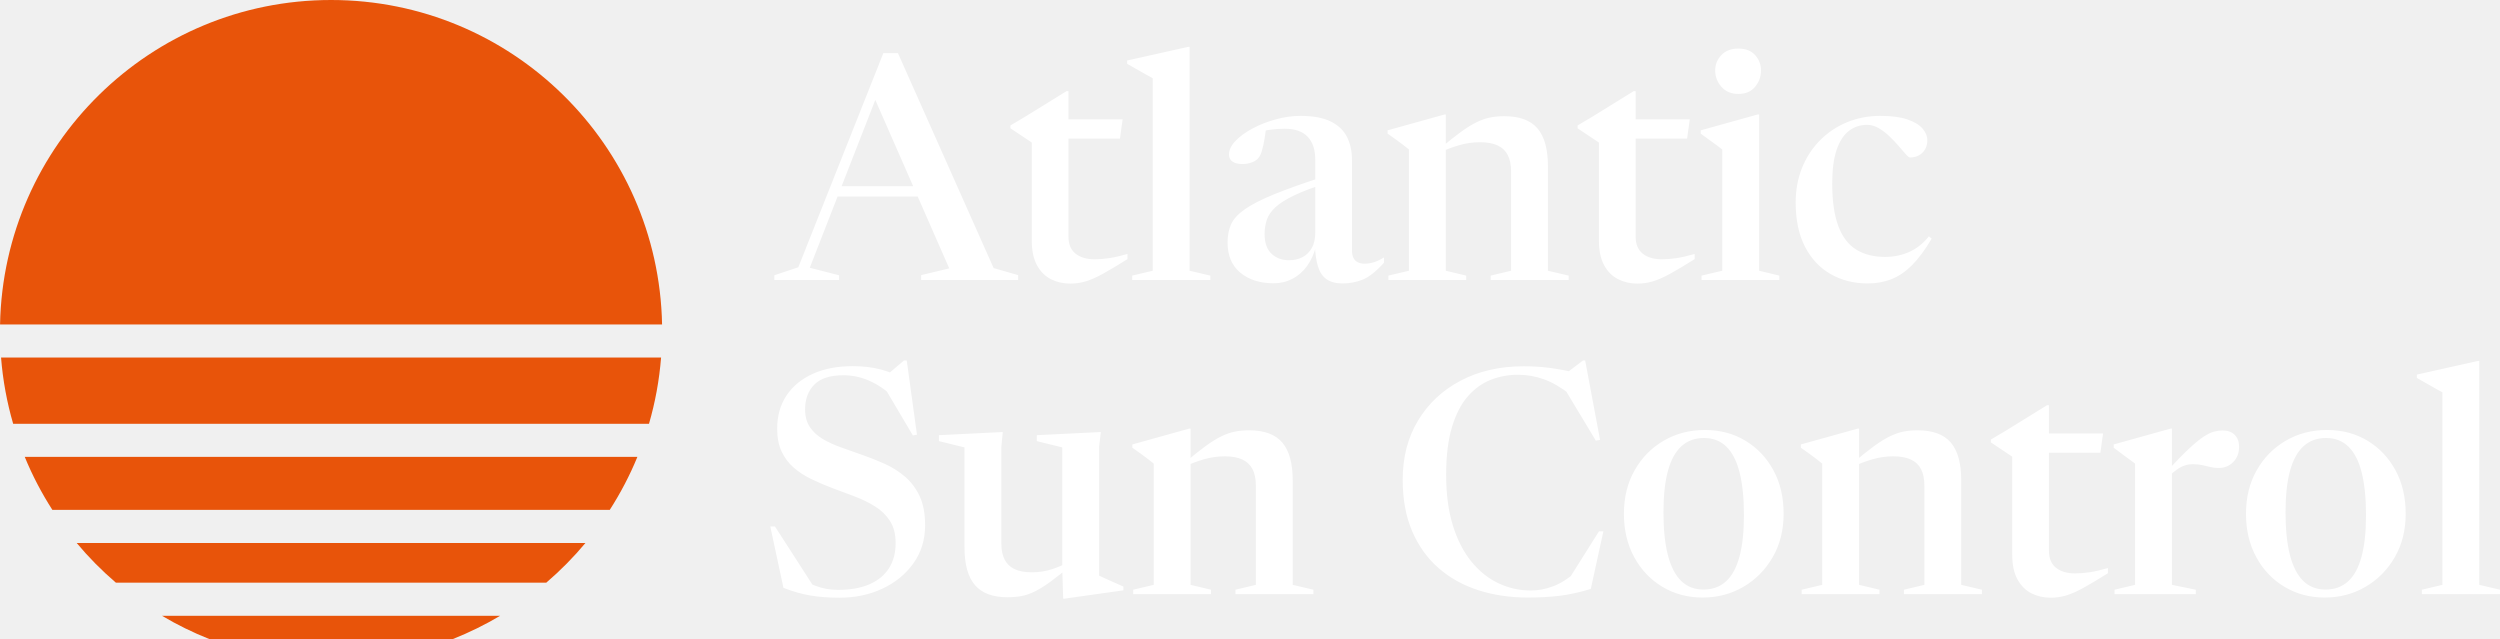
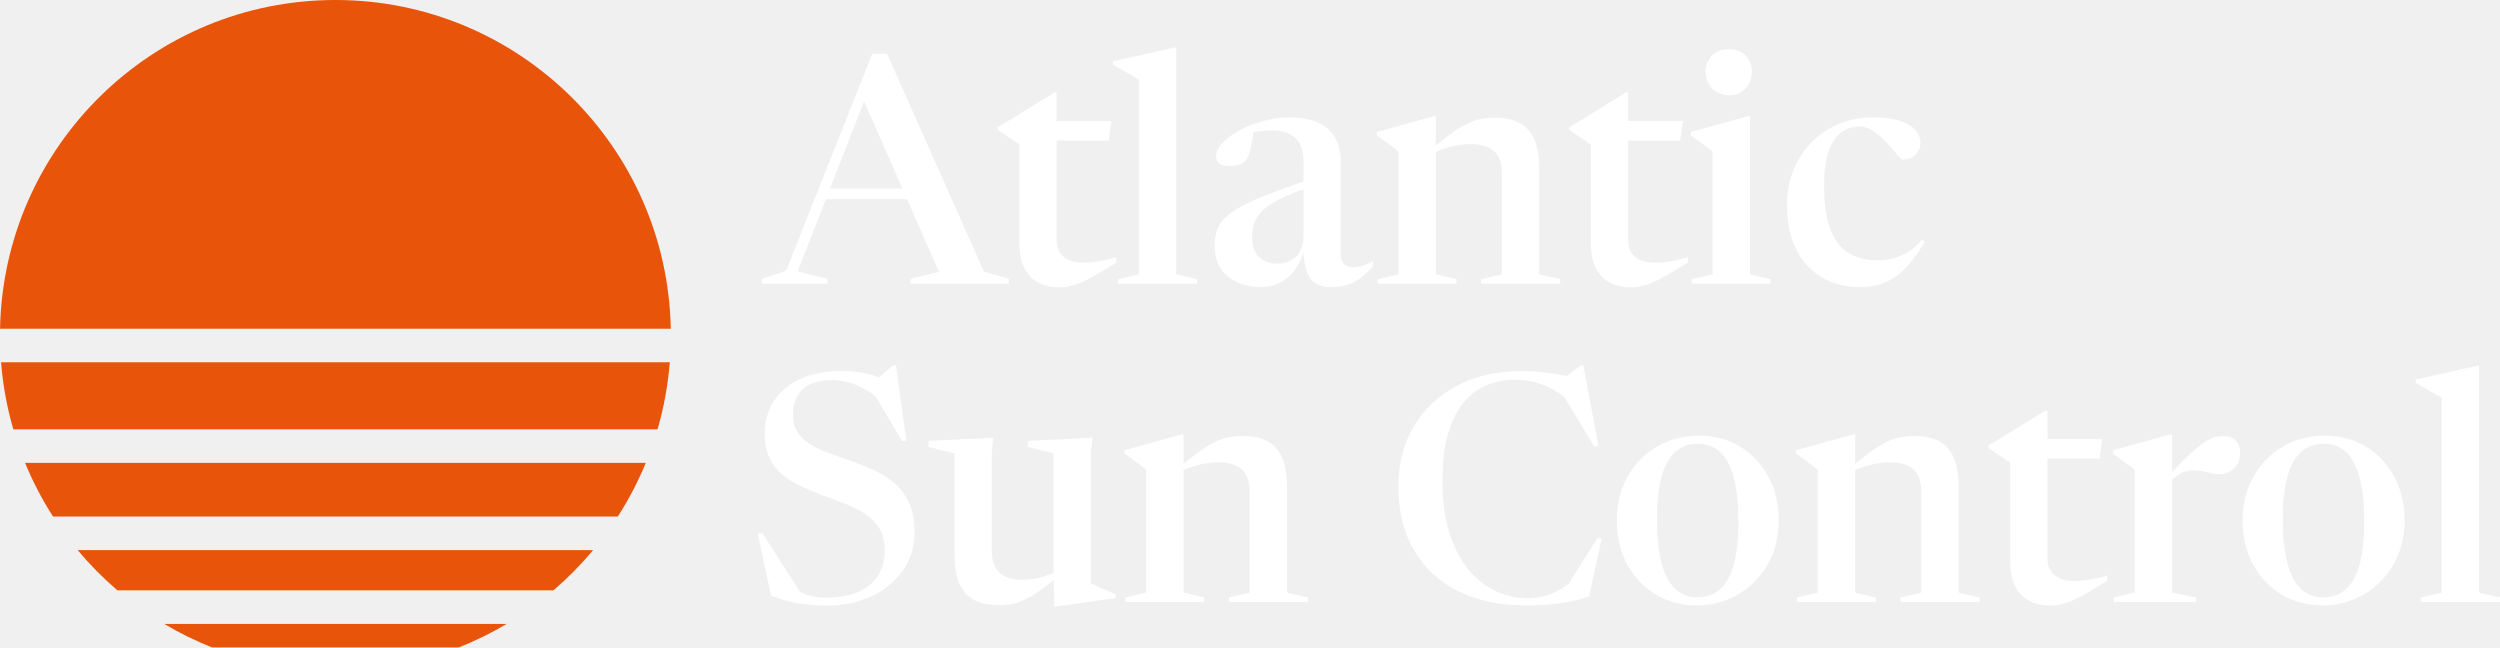
- <svg xmlns="http://www.w3.org/2000/svg" width="928.59" height="237.33" viewBox="0 -20.67 928.59 237.33" role="img" aria-label="Atlantic Sun Control">
+ <svg xmlns="http://www.w3.org/2000/svg" width="916.53" height="237.33" viewBox="0 -20.67 916.53 237.33" role="img" aria-label="Atlantic Sun Control">
  <path fill="#E8540A" d="M0.02 99.84C1.33 33.06 55.88 -20.67 122.97 -20.67C190.06 -20.67 244.61 33.06 245.92 99.84H0.02ZM241.06 136.74H4.89C2.59 128.84 1.06 120.61 0.39 112.14H245.55C244.88 120.61 243.35 128.84 241.06 136.74ZM236.75 149.03C233.92 155.93 230.47 162.51 226.49 168.71H19.45C15.47 162.51 12.02 155.93 9.19 149.03H236.75ZM217.46 181.01C213.03 186.32 208.15 191.26 202.9 195.76H43.05C37.79 191.26 32.91 186.32 28.48 181.01H217.46ZM185.76 208.06C180.19 211.37 174.35 214.25 168.26 216.67H77.68C71.6 214.25 65.75 211.37 60.18 208.06H185.76Z" />
  <g fill="#FFFFFF">
-     <path transform="translate(288.83 83.33)" d="M19.7 -31V-34.85H60.84V-31ZM80.24 -4.43 89.34 -1.81V0H53.32V-1.81L63.75 -4.31L35.26 -69.23L37.41 -69.76L11.95 -4.55L22.84 -1.75V0H-1.22V-1.75L7.69 -4.72L39.28 -84.27H44.7ZM108.04 -16.08Q108.04 -11.89 110.66 -9.79Q113.29 -7.69 117.77 -7.69Q120.4 -7.69 123.25 -8.13Q126.11 -8.57 129.95 -9.67V-7.75Q124.3 -4.2 120.66 -2.21Q117.02 -0.23 114.31 0.55Q111.6 1.34 108.68 1.34Q104.78 1.34 101.54 -0.29Q98.31 -1.92 96.36 -5.45Q94.41 -8.97 94.41 -14.63V-51.05L86.48 -56.35V-57.4Q87.12 -57.81 88.58 -58.65Q90.03 -59.5 92.1 -60.75Q94.17 -62 96.65 -63.55Q99.13 -65.09 101.86 -66.78Q104.6 -68.47 107.34 -70.16H108.04V-57.75ZM103.15 -52.51V-59.67H128.15L127.16 -52.51ZM153.03 -3.44 160.72 -1.63V0H131.7V-1.63L139.34 -3.44V-74.94Q138.58 -75.35 137.21 -76.11Q135.84 -76.86 133.97 -77.94Q132.11 -79.02 129.84 -80.3V-81.53L152.51 -86.6H153.03V-75.93ZM203.21 -38.52 203.61 -35.9Q196.33 -33.57 191.84 -31.41Q187.35 -29.25 184.99 -27.1Q182.63 -24.94 181.76 -22.49Q180.89 -20.05 180.89 -17.07Q180.89 -12.12 183.48 -9.73Q186.07 -7.34 189.92 -7.34Q192.83 -7.34 195.02 -8.51Q197.2 -9.67 198.46 -11.95Q199.71 -14.22 199.71 -17.66V-44.64Q199.71 -50.23 196.88 -53.21Q194.06 -56.18 188.34 -56.18Q185.55 -56.18 182.87 -55.8Q180.19 -55.42 178.61 -54.72L181.53 -57.4Q181.24 -54.66 180.83 -52.24Q180.42 -49.83 179.9 -48.05Q179.37 -46.27 178.61 -45.34Q177.8 -44.29 176.14 -43.68Q174.48 -43.07 172.67 -43.07Q170.28 -43.07 168.97 -43.97Q167.66 -44.87 167.66 -46.62Q167.66 -49.13 170.08 -51.66Q172.49 -54.2 176.43 -56.29Q180.36 -58.39 185.05 -59.67Q189.74 -60.96 194.17 -60.96Q201.17 -60.96 205.36 -58.92Q209.56 -56.88 211.45 -53.21Q213.34 -49.53 213.34 -44.58V-11.01Q213.34 -9.21 213.93 -8.13Q214.51 -7.05 215.56 -6.56Q216.61 -6.06 217.95 -6.06Q219.76 -6.06 221.53 -6.61Q223.31 -7.17 225.23 -8.39V-6.41Q220.86 -1.57 217.34 -0.15Q213.81 1.28 209.85 1.28Q206.12 1.28 203.9 -0.29Q201.69 -1.86 200.73 -4.98Q199.77 -8.1 199.59 -12.59L199.94 -12.41Q198.89 -8.28 196.65 -5.19Q194.41 -2.1 191.23 -0.44Q188.05 1.22 184.21 1.22Q176.63 1.22 171.88 -2.71Q167.13 -6.64 167.13 -13.93Q167.13 -17.72 168.41 -20.63Q169.7 -23.54 173.43 -26.19Q177.16 -28.85 184.32 -31.79Q191.49 -34.73 203.21 -38.52ZM248.19 -49.24V-3.44L255.77 -1.63V0H226.86V-1.63L234.5 -3.44V-48.48Q233.57 -49.24 231.82 -50.58Q230.07 -51.92 226.57 -54.37V-55.59L247.73 -61.48H248.19ZM264.86 -1.63 272.44 -3.44V-40.33Q272.44 -44 271.21 -46.39Q269.99 -48.78 267.45 -49.97Q264.92 -51.17 260.9 -51.17Q256.88 -51.17 253.12 -50.06Q249.36 -48.95 246.56 -47.61L245.98 -48.78Q250.52 -52.62 253.82 -55.01Q257.11 -57.4 259.73 -58.65Q262.35 -59.91 264.74 -60.37Q267.13 -60.84 269.93 -60.84Q278.38 -60.84 282.26 -56.29Q286.13 -51.75 286.13 -42.25V-3.44L293.82 -1.63V0H264.86ZM318.71 -16.08Q318.71 -11.89 321.33 -9.79Q323.95 -7.69 328.44 -7.69Q331.06 -7.69 333.92 -8.13Q336.77 -8.57 340.62 -9.67V-7.75Q334.97 -4.2 331.32 -2.21Q327.68 -0.23 324.97 0.55Q322.26 1.34 319.35 1.34Q315.44 1.34 312.21 -0.29Q308.97 -1.92 307.02 -5.45Q305.07 -8.97 305.07 -14.63V-51.05L297.14 -56.35V-57.4Q297.79 -57.81 299.24 -58.65Q300.7 -59.5 302.77 -60.75Q304.84 -62 307.31 -63.55Q309.79 -65.09 312.53 -66.78Q315.27 -68.47 318.01 -70.16H318.71V-57.75ZM313.81 -52.51V-59.67H338.81L337.82 -52.51ZM356.88 -69.11Q352.86 -69.11 350.55 -71.77Q348.25 -74.42 348.25 -77.8Q348.25 -81.12 350.55 -83.54Q352.86 -85.96 356.88 -85.96Q360.9 -85.96 363.08 -83.54Q365.27 -81.12 365.27 -77.8Q365.27 -74.42 363.08 -71.77Q360.9 -69.11 356.88 -69.11ZM364.57 -61.48V-49.83V-3.44L372.09 -1.63V0H343.18V-1.63L350.87 -3.44V-48.48Q350.23 -49.01 349.04 -49.88Q347.84 -50.76 346.27 -51.89Q344.7 -53.03 342.89 -54.37V-55.59L364.04 -61.48ZM409.62 -60.96Q415.79 -60.96 419.64 -59.64Q423.48 -58.33 425.26 -56.26Q427.04 -54.2 427.04 -51.86Q427.04 -49.94 426.19 -48.51Q425.35 -47.09 423.92 -46.3Q422.49 -45.51 420.63 -45.51Q420.1 -45.51 419.03 -46.74Q417.95 -47.96 416.4 -49.77Q414.86 -51.57 412.97 -53.38Q411.07 -55.19 408.97 -56.41Q406.88 -57.63 404.66 -57.63Q400.87 -57.63 397.93 -55.39Q394.99 -53.15 393.36 -48.34Q391.72 -43.53 391.72 -35.84Q391.72 -26.11 393.97 -20.08Q396.21 -14.04 400.61 -11.31Q405.01 -8.57 411.42 -8.57Q416.14 -8.57 420.28 -10.4Q424.42 -12.24 427.62 -16.2L428.67 -15.38Q425.06 -9.21 421.39 -5.54Q417.72 -1.86 413.69 -0.29Q409.67 1.28 404.9 1.28Q397.2 1.28 391.14 -2.19Q385.08 -5.65 381.61 -12.35Q378.15 -19.06 378.15 -28.79Q378.15 -35.78 380.51 -41.64Q382.87 -47.49 387.15 -51.84Q391.43 -56.18 397.17 -58.57Q402.91 -60.96 409.62 -60.96Z" />
-     <path transform="translate(281.56 200.00)" d="M55.19 -79.55 47.49 -81.06 54.2 -86.77H55.24L59.03 -59.21L57.52 -58.92L46.1 -78.21L50 -73.37Q46.04 -77.16 41.38 -79.22Q36.71 -81.29 31.76 -81.29Q24.3 -81.29 20.89 -77.8Q17.48 -74.3 17.48 -68.65Q17.48 -64.74 19.2 -62.12Q20.92 -59.5 23.92 -57.69Q26.92 -55.89 30.77 -54.52Q34.62 -53.15 38.75 -51.69Q42.95 -50.23 47.09 -48.37Q51.22 -46.5 54.6 -43.62Q57.98 -40.73 60.02 -36.39Q62.06 -32.05 62.06 -25.58Q62.06 -17.54 57.75 -11.48Q53.44 -5.42 46.24 -2.04Q39.04 1.34 30.3 1.34Q24.24 1.34 19.43 0.52Q14.63 -0.29 9.44 -2.33L4.55 -25.12H6.29L21.68 -1.22L12.12 -7.63Q17.13 -4.72 21.15 -3.15Q25.17 -1.57 29.66 -1.57Q36.66 -1.57 41.43 -3.67Q46.21 -5.77 48.66 -9.64Q51.11 -13.52 51.11 -18.94Q51.11 -23.95 48.98 -27.21Q46.85 -30.48 43.41 -32.6Q39.98 -34.73 35.81 -36.31Q31.64 -37.88 27.56 -39.39Q23.43 -40.97 19.76 -42.74Q16.08 -44.52 13.26 -46.97Q10.43 -49.42 8.77 -52.94Q7.11 -56.47 7.11 -61.42Q7.11 -68.59 10.58 -73.78Q14.04 -78.96 20.34 -81.82Q26.63 -84.67 35.2 -84.67Q40.85 -84.67 45.54 -83.45Q50.23 -82.23 55.19 -79.55ZM90.38 -18.76Q90.38 -15.15 91.61 -12.79Q92.83 -10.43 95.31 -9.27Q97.79 -8.1 101.75 -8.1Q105.77 -8.1 109.41 -9.32Q113.05 -10.55 115.68 -12.12L116.43 -10.78Q111.89 -6.99 108.65 -4.63Q105.42 -2.27 102.83 -0.99Q100.23 0.29 97.84 0.73Q95.45 1.17 92.66 1.17Q84.44 1.17 80.57 -3.35Q76.69 -7.87 76.69 -17.31V-54.49L67.19 -56.82V-59.03L90.91 -60.2L90.38 -54.72ZM113.34 1.69 113 -9.38V-54.49L103.55 -56.82V-59.03L127.33 -60.2L126.69 -54.72V-6.88Q127.21 -6.59 128.32 -6.09Q129.43 -5.59 130.8 -4.98Q132.17 -4.37 133.48 -3.79Q134.79 -3.21 135.72 -2.8V-1.4L113.87 1.69ZM160.66 -49.24V-3.44L168.24 -1.63V0H139.34V-1.63L146.97 -3.44V-48.48Q146.04 -49.24 144.29 -50.58Q142.54 -51.92 139.04 -54.37V-55.59L160.2 -61.48H160.66ZM177.33 -1.63 184.91 -3.44V-40.33Q184.91 -44 183.68 -46.39Q182.46 -48.78 179.92 -49.97Q177.39 -51.17 173.37 -51.17Q169.35 -51.17 165.59 -50.06Q161.83 -48.95 159.03 -47.61L158.45 -48.78Q163 -52.62 166.29 -55.01Q169.58 -57.4 172.2 -58.65Q174.83 -59.91 177.21 -60.37Q179.6 -60.84 182.4 -60.84Q190.85 -60.84 194.73 -56.29Q198.6 -51.75 198.6 -42.25V-3.44L206.29 -1.63V0H177.33ZM287.06 -1.34Q291.26 -1.34 295.43 -2.94Q299.59 -4.55 303.67 -8.16L301.17 -5.54L312.35 -23.31H313.99L309.32 -1.92Q303.03 0 297.67 0.64Q292.31 1.28 285.96 1.28Q275.99 1.28 267.51 -1.46Q259.03 -4.2 252.74 -9.7Q246.45 -15.21 242.95 -23.4Q239.45 -31.59 239.45 -42.48Q239.45 -55.01 245.16 -64.48Q250.87 -73.95 260.98 -79.28Q271.1 -84.62 284.38 -84.62Q289.34 -84.62 293.74 -84.06Q298.14 -83.51 303.09 -82.34L299.36 -81.41L306.41 -86.77H307.23L312.76 -57.28L311.19 -56.99L298.89 -77.45L301.86 -74.01Q296.62 -78.09 291.93 -79.78Q287.24 -81.47 282.23 -81.47Q276.86 -81.47 272.06 -79.55Q267.25 -77.62 263.55 -73.34Q259.85 -69.06 257.72 -61.92Q255.59 -54.78 255.59 -44.29Q255.59 -33.51 258.1 -25.47Q260.61 -17.42 264.98 -12.06Q269.35 -6.7 275.03 -4.02Q280.71 -1.34 287.06 -1.34ZM351.17 -1.69Q356.18 -1.69 359.53 -4.72Q362.88 -7.75 364.54 -13.9Q366.2 -20.05 366.2 -29.31Q366.2 -38.75 364.6 -45.13Q363 -51.52 359.7 -54.75Q356.41 -57.98 351.34 -57.98Q346.33 -57.98 342.98 -54.92Q339.63 -51.86 337.97 -45.75Q336.31 -39.63 336.31 -30.36Q336.31 -20.92 337.94 -14.54Q339.57 -8.16 342.86 -4.92Q346.15 -1.69 351.17 -1.69ZM350.87 1.28Q342.6 1.28 335.96 -2.68Q329.31 -6.64 325.47 -13.67Q321.62 -20.69 321.62 -29.84Q321.62 -38.99 325.61 -46.01Q329.6 -53.03 336.42 -56.99Q343.24 -60.96 351.69 -60.96Q360.14 -60.96 366.72 -56.99Q373.31 -53.03 377.13 -46.04Q380.94 -39.04 380.94 -29.84Q380.94 -20.69 376.86 -13.67Q372.79 -6.64 365.97 -2.68Q359.15 1.28 350.87 1.28ZM408.97 -49.24V-3.44L416.55 -1.63V0H387.65V-1.63L395.28 -3.44V-48.48Q394.35 -49.24 392.6 -50.58Q390.85 -51.92 387.35 -54.37V-55.59L408.51 -61.48H408.97ZM425.64 -1.63 433.22 -3.44V-40.33Q433.22 -44 431.99 -46.39Q430.77 -48.78 428.23 -49.97Q425.7 -51.17 421.68 -51.17Q417.66 -51.17 413.9 -50.06Q410.14 -48.95 407.34 -47.61L406.76 -48.78Q411.31 -52.62 414.6 -55.01Q417.89 -57.4 420.51 -58.65Q423.14 -59.91 425.52 -60.37Q427.91 -60.84 430.71 -60.84Q439.16 -60.84 443.04 -56.29Q446.91 -51.75 446.91 -42.25V-3.44L454.6 -1.63V0H425.64ZM479.49 -16.08Q479.49 -11.89 482.11 -9.79Q484.73 -7.69 489.22 -7.69Q491.84 -7.69 494.7 -8.13Q497.55 -8.57 501.4 -9.67V-7.75Q495.75 -4.2 492.1 -2.21Q488.46 -0.23 485.75 0.55Q483.04 1.34 480.13 1.34Q476.22 1.34 472.99 -0.29Q469.76 -1.92 467.8 -5.45Q465.85 -8.97 465.85 -14.63V-51.05L457.93 -56.35V-57.4Q458.57 -57.81 460.02 -58.65Q461.48 -59.5 463.55 -60.75Q465.62 -62 468.09 -63.55Q470.57 -65.09 473.31 -66.78Q476.05 -68.47 478.79 -70.16H479.49V-57.75ZM474.59 -52.51V-59.67H499.59L498.6 -52.51ZM544.06 -60.78Q546.85 -60.78 548.48 -59.15Q550.12 -57.52 550.12 -54.72Q550.12 -51.28 547.96 -49.07Q545.8 -46.85 542.54 -46.85Q540.91 -46.85 539.45 -47.2Q538 -47.55 536.45 -47.9Q534.91 -48.25 532.98 -48.25Q531.29 -48.25 529.81 -47.73Q528.32 -47.2 526.95 -46.21Q525.58 -45.22 524.07 -43.82V-46.45Q528.61 -51.34 531.73 -54.22Q534.85 -57.11 537 -58.51Q539.16 -59.91 540.79 -60.34Q542.42 -60.78 544.06 -60.78ZM525.17 -49.83V-3.44L534.03 -1.63V0H503.85V-1.63L511.48 -3.44V-48.48Q510.72 -49.07 509.7 -49.8Q508.68 -50.52 507.2 -51.63Q505.71 -52.74 503.55 -54.37V-55.59L524.71 -61.48H525.17ZM582.23 -1.69Q587.24 -1.69 590.59 -4.72Q593.94 -7.75 595.6 -13.9Q597.26 -20.05 597.26 -29.31Q597.26 -38.75 595.66 -45.13Q594.06 -51.52 590.76 -54.75Q587.47 -57.98 582.4 -57.98Q577.39 -57.98 574.04 -54.92Q570.69 -51.86 569.03 -45.75Q567.37 -39.63 567.37 -30.36Q567.37 -20.92 569 -14.54Q570.63 -8.16 573.92 -4.92Q577.21 -1.69 582.23 -1.69ZM581.93 1.28Q573.66 1.28 567.02 -2.68Q560.37 -6.64 556.53 -13.67Q552.68 -20.69 552.68 -29.84Q552.68 -38.99 556.67 -46.01Q560.66 -53.03 567.48 -56.99Q574.3 -60.96 582.75 -60.96Q591.2 -60.96 597.79 -56.99Q604.37 -53.03 608.19 -46.04Q612 -39.04 612 -29.84Q612 -20.69 607.93 -13.67Q603.85 -6.64 597.03 -2.68Q590.21 1.28 581.93 1.28ZM639.34 -3.44 647.03 -1.63V0H618.01V-1.63L625.64 -3.44V-74.94Q624.88 -75.35 623.51 -76.11Q622.14 -76.86 620.28 -77.94Q618.41 -79.02 616.14 -80.3V-81.53L638.81 -86.6H639.34V-75.93Z" />
+     <path transform="translate(280.50 83.33)" d="M19.7 -31V-34.85H60.84V-31ZM80.24 -4.43 89.34 -1.81V0H53.32V-1.81L63.75 -4.31L35.26 -69.23L37.41 -69.76L11.95 -4.55L22.84 -1.75V0H-1.22V-1.75L7.69 -4.72L39.28 -84.27H44.7ZM106.88 -16.08Q106.88 -11.89 109.5 -9.79Q112.12 -7.69 116.61 -7.69Q119.23 -7.69 122.09 -8.13Q124.94 -8.57 128.79 -9.67V-7.75Q123.14 -4.2 119.49 -2.21Q115.85 -0.23 113.14 0.55Q110.43 1.34 107.52 1.34Q103.61 1.34 100.38 -0.29Q97.14 -1.92 95.19 -5.45Q93.24 -8.97 93.24 -14.63V-51.05L85.31 -56.35V-57.4Q85.96 -57.81 87.41 -58.65Q88.87 -59.5 90.94 -60.75Q93.01 -62 95.48 -63.55Q97.96 -65.09 100.7 -66.78Q103.44 -68.47 106.18 -70.16H106.88V-57.75ZM101.98 -52.51V-59.67H126.98L125.99 -52.51ZM150.7 -3.44 158.39 -1.63V0H129.37V-1.63L137 -3.44V-74.94Q136.25 -75.35 134.88 -76.11Q133.51 -76.86 131.64 -77.94Q129.78 -79.02 127.51 -80.3V-81.53L150.17 -86.6H150.7V-75.93ZM200.87 -38.52 201.28 -35.9Q194 -33.57 189.51 -31.41Q185.02 -29.25 182.66 -27.1Q180.3 -24.94 179.43 -22.49Q178.55 -20.05 178.55 -17.07Q178.55 -12.12 181.15 -9.73Q183.74 -7.34 187.59 -7.34Q190.5 -7.34 192.69 -8.51Q194.87 -9.67 196.12 -11.95Q197.38 -14.22 197.38 -17.66V-44.64Q197.38 -50.23 194.55 -53.21Q191.72 -56.18 186.01 -56.18Q183.22 -56.18 180.54 -55.8Q177.86 -55.42 176.28 -54.72L179.2 -57.4Q178.9 -54.66 178.5 -52.24Q178.09 -49.83 177.56 -48.05Q177.04 -46.27 176.28 -45.34Q175.47 -44.29 173.81 -43.68Q172.14 -43.07 170.34 -43.07Q167.95 -43.07 166.64 -43.97Q165.33 -44.87 165.33 -46.62Q165.33 -49.13 167.74 -51.66Q170.16 -54.2 174.1 -56.29Q178.03 -58.39 182.72 -59.67Q187.41 -60.96 191.84 -60.96Q198.83 -60.96 203.03 -58.92Q207.23 -56.88 209.12 -53.21Q211.01 -49.53 211.01 -44.58V-11.01Q211.01 -9.21 211.6 -8.13Q212.18 -7.05 213.23 -6.56Q214.28 -6.06 215.62 -6.06Q217.42 -6.06 219.2 -6.61Q220.98 -7.17 222.9 -8.39V-6.41Q218.53 -1.57 215.01 -0.15Q211.48 1.28 207.52 1.28Q203.79 1.28 201.57 -0.29Q199.36 -1.86 198.4 -4.98Q197.44 -8.1 197.26 -12.59L197.61 -12.41Q196.56 -8.28 194.32 -5.19Q192.07 -2.1 188.9 -0.44Q185.72 1.22 181.88 1.22Q174.3 1.22 169.55 -2.71Q164.8 -6.64 164.8 -13.93Q164.8 -17.72 166.08 -20.63Q167.37 -23.54 171.1 -26.19Q174.83 -28.85 181.99 -31.79Q189.16 -34.73 200.87 -38.52ZM245.86 -49.24V-3.44L253.44 -1.63V0H224.53V-1.63L232.17 -3.44V-48.48Q231.24 -49.24 229.49 -50.58Q227.74 -51.92 224.24 -54.37V-55.59L245.4 -61.48H245.86ZM262.53 -1.63 270.1 -3.44V-40.33Q270.1 -44 268.88 -46.39Q267.66 -48.78 265.12 -49.97Q262.59 -51.17 258.57 -51.17Q254.55 -51.17 250.79 -50.06Q247.03 -48.95 244.23 -47.61L243.65 -48.78Q248.19 -52.62 251.49 -55.01Q254.78 -57.4 257.4 -58.65Q260.02 -59.91 262.41 -60.37Q264.8 -60.84 267.6 -60.84Q276.05 -60.84 279.92 -56.29Q283.8 -51.75 283.8 -42.25V-3.44L291.49 -1.63V0H262.53ZM316.38 -16.08Q316.38 -11.89 319 -9.79Q321.62 -7.69 326.11 -7.69Q328.73 -7.69 331.59 -8.13Q334.44 -8.57 338.29 -9.67V-7.75Q332.63 -4.2 328.99 -2.21Q325.35 -0.23 322.64 0.55Q319.93 1.34 317.02 1.34Q313.11 1.34 309.88 -0.29Q306.64 -1.92 304.69 -5.45Q302.74 -8.97 302.74 -14.63V-51.05L294.81 -56.35V-57.4Q295.45 -57.81 296.91 -58.65Q298.37 -59.5 300.44 -60.75Q302.51 -62 304.98 -63.55Q307.46 -65.09 310.2 -66.78Q312.94 -68.47 315.68 -70.16H316.38V-57.75ZM311.48 -52.51V-59.67H336.48L335.49 -52.51ZM353.38 -69.11Q349.36 -69.11 347.06 -71.77Q344.76 -74.42 344.76 -77.8Q344.76 -81.12 347.06 -83.54Q349.36 -85.96 353.38 -85.96Q357.4 -85.96 359.59 -83.54Q361.77 -81.12 361.77 -77.8Q361.77 -74.42 359.59 -71.77Q357.4 -69.11 353.38 -69.11ZM361.07 -61.48V-49.83V-3.44L368.59 -1.63V0H339.69V-1.63L347.38 -3.44V-48.48Q346.74 -49.01 345.54 -49.88Q344.35 -50.76 342.77 -51.89Q341.2 -53.03 339.39 -54.37V-55.59L360.55 -61.48ZM406.12 -60.96Q412.3 -60.96 416.14 -59.64Q419.99 -58.33 421.77 -56.26Q423.54 -54.2 423.54 -51.86Q423.54 -49.94 422.7 -48.51Q421.85 -47.09 420.43 -46.3Q419 -45.51 417.13 -45.51Q416.61 -45.51 415.53 -46.74Q414.45 -47.96 412.91 -49.77Q411.36 -51.57 409.47 -53.38Q407.58 -55.19 405.48 -56.41Q403.38 -57.63 401.17 -57.63Q397.38 -57.63 394.43 -55.39Q391.49 -53.15 389.86 -48.34Q388.23 -43.53 388.23 -35.84Q388.23 -26.11 390.47 -20.08Q392.72 -14.04 397.12 -11.31Q401.52 -8.57 407.93 -8.57Q412.65 -8.57 416.78 -10.4Q420.92 -12.24 424.13 -16.2L425.17 -15.38Q421.56 -9.21 417.89 -5.54Q414.22 -1.86 410.2 -0.29Q406.18 1.28 401.4 1.28Q393.71 1.28 387.65 -2.19Q381.59 -5.65 378.12 -12.35Q374.65 -19.06 374.65 -28.79Q374.65 -35.78 377.01 -41.64Q379.37 -47.49 383.65 -51.84Q387.94 -56.18 393.68 -58.57Q399.42 -60.96 406.12 -60.96Z" />
+     <path transform="translate(273.23 200.00)" d="M55.19 -79.55 47.49 -81.06 54.2 -86.77H55.24L59.03 -59.21L57.52 -58.92L46.1 -78.21L50 -73.37Q46.04 -77.16 41.38 -79.22Q36.71 -81.29 31.76 -81.29Q24.3 -81.29 20.89 -77.8Q17.48 -74.3 17.48 -68.65Q17.48 -64.74 19.2 -62.12Q20.92 -59.5 23.92 -57.69Q26.92 -55.89 30.77 -54.52Q34.62 -53.15 38.75 -51.69Q42.95 -50.23 47.09 -48.37Q51.22 -46.5 54.6 -43.62Q57.98 -40.73 60.02 -36.39Q62.06 -32.05 62.06 -25.58Q62.06 -17.54 57.75 -11.48Q53.44 -5.42 46.24 -2.04Q39.04 1.34 30.3 1.34Q24.24 1.34 19.43 0.52Q14.63 -0.29 9.44 -2.33L4.55 -25.12H6.29L21.68 -1.22L12.12 -7.63Q17.13 -4.72 21.15 -3.15Q25.17 -1.57 29.66 -1.57Q36.66 -1.57 41.43 -3.67Q46.21 -5.77 48.66 -9.64Q51.11 -13.52 51.11 -18.94Q51.11 -23.95 48.98 -27.21Q46.85 -30.48 43.41 -32.6Q39.98 -34.73 35.81 -36.31Q31.64 -37.88 27.56 -39.39Q23.43 -40.97 19.76 -42.74Q16.08 -44.52 13.26 -46.97Q10.43 -49.42 8.77 -52.94Q7.11 -56.47 7.11 -61.42Q7.11 -68.59 10.58 -73.78Q14.04 -78.96 20.34 -81.82Q26.63 -84.67 35.2 -84.67Q40.85 -84.67 45.54 -83.45Q50.23 -82.23 55.19 -79.55ZM90.38 -18.76Q90.38 -15.15 91.61 -12.79Q92.83 -10.43 95.31 -9.27Q97.79 -8.1 101.75 -8.1Q105.77 -8.1 109.41 -9.32Q113.05 -10.55 115.68 -12.12L116.43 -10.78Q111.89 -6.99 108.65 -4.63Q105.42 -2.27 102.83 -0.99Q100.23 0.29 97.84 0.73Q95.45 1.17 92.66 1.17Q84.44 1.17 80.57 -3.35Q76.69 -7.87 76.69 -17.31V-54.49L67.19 -56.82V-59.03L90.91 -60.2L90.38 -54.72ZM113.34 1.69 113 -9.38V-54.49L103.55 -56.82V-59.03L127.33 -60.2L126.69 -54.72V-6.88Q127.21 -6.59 128.32 -6.09Q129.43 -5.59 130.8 -4.98Q132.17 -4.37 133.48 -3.79Q134.79 -3.21 135.72 -2.8V-1.4L113.87 1.69ZM160.66 -49.24V-3.44L168.24 -1.63V0H139.34V-1.63L146.97 -3.44V-48.48Q146.04 -49.24 144.29 -50.58Q142.54 -51.92 139.04 -54.37V-55.59L160.2 -61.48H160.66ZM177.33 -1.63 184.91 -3.44V-40.33Q184.91 -44 183.68 -46.39Q182.46 -48.78 179.92 -49.97Q177.39 -51.17 173.37 -51.17Q169.35 -51.17 165.59 -50.06Q161.83 -48.95 159.03 -47.61L158.45 -48.78Q163 -52.62 166.29 -55.01Q169.58 -57.4 172.2 -58.65Q174.83 -59.91 177.21 -60.37Q179.6 -60.84 182.4 -60.84Q190.85 -60.84 194.73 -56.29Q198.6 -51.75 198.6 -42.25V-3.44L206.29 -1.63V0H177.33ZM287.06 -1.34Q291.26 -1.34 295.43 -2.94Q299.59 -4.55 303.67 -8.16L301.17 -5.54L312.35 -23.31H313.99L309.32 -1.92Q303.03 0 297.67 0.64Q292.31 1.28 285.96 1.28Q275.99 1.28 267.51 -1.46Q259.03 -4.2 252.74 -9.7Q246.45 -15.21 242.95 -23.4Q239.45 -31.59 239.45 -42.48Q239.45 -55.01 245.16 -64.48Q250.87 -73.95 260.98 -79.28Q271.1 -84.62 284.38 -84.62Q289.34 -84.62 293.74 -84.06Q298.14 -83.51 303.09 -82.34L299.36 -81.41L306.41 -86.77H307.23L312.76 -57.28L311.19 -56.99L298.89 -77.45L301.86 -74.01Q296.62 -78.09 291.93 -79.78Q287.24 -81.47 282.23 -81.47Q276.86 -81.47 272.06 -79.55Q267.25 -77.62 263.55 -73.34Q259.85 -69.06 257.72 -61.92Q255.59 -54.78 255.59 -44.29Q255.59 -33.51 258.1 -25.47Q260.61 -17.42 264.98 -12.06Q269.35 -6.7 275.03 -4.02Q280.71 -1.34 287.06 -1.34ZM349.07 -1.69Q354.08 -1.69 357.43 -4.72Q360.78 -7.75 362.44 -13.9Q364.1 -20.05 364.1 -29.31Q364.1 -38.75 362.5 -45.13Q360.9 -51.52 357.6 -54.75Q354.31 -57.98 349.24 -57.98Q344.23 -57.98 340.88 -54.92Q337.53 -51.86 335.87 -45.75Q334.21 -39.63 334.21 -30.36Q334.21 -20.92 335.84 -14.54Q337.47 -8.16 340.76 -4.92Q344.06 -1.69 349.07 -1.69ZM348.78 1.28Q340.5 1.28 333.86 -2.68Q327.21 -6.64 323.37 -13.67Q319.52 -20.69 319.52 -29.84Q319.52 -38.99 323.51 -46.01Q327.51 -53.03 334.32 -56.99Q341.14 -60.96 349.59 -60.96Q358.04 -60.96 364.63 -56.99Q371.21 -53.03 375.03 -46.04Q378.85 -39.04 378.85 -29.84Q378.85 -20.69 374.77 -13.67Q370.69 -6.64 363.87 -2.68Q357.05 1.28 348.78 1.28ZM406.88 -49.24V-3.44L414.45 -1.63V0H385.55V-1.63L393.18 -3.44V-48.48Q392.25 -49.24 390.5 -50.58Q388.75 -51.92 385.26 -54.37V-55.59L406.41 -61.48H406.88ZM423.54 -1.63 431.12 -3.44V-40.33Q431.12 -44 429.9 -46.39Q428.67 -48.78 426.14 -49.97Q423.6 -51.17 419.58 -51.17Q415.56 -51.17 411.8 -50.06Q408.04 -48.95 405.24 -47.61L404.66 -48.78Q409.21 -52.62 412.5 -55.01Q415.79 -57.4 418.41 -58.65Q421.04 -59.91 423.43 -60.37Q425.82 -60.84 428.61 -60.84Q437.06 -60.84 440.94 -56.29Q444.81 -51.75 444.81 -42.25V-3.44L452.51 -1.63V0H423.54ZM477.39 -16.08Q477.39 -11.89 480.01 -9.79Q482.63 -7.69 487.12 -7.69Q489.74 -7.69 492.6 -8.13Q495.45 -8.57 499.3 -9.67V-7.75Q493.65 -4.2 490.01 -2.21Q486.36 -0.23 483.65 0.55Q480.94 1.34 478.03 1.34Q474.13 1.34 470.89 -0.29Q467.66 -1.92 465.71 -5.45Q463.75 -8.97 463.75 -14.63V-51.05L455.83 -56.35V-57.4Q456.47 -57.81 457.93 -58.65Q459.38 -59.5 461.45 -60.75Q463.52 -62 466 -63.55Q468.47 -65.09 471.21 -66.78Q473.95 -68.47 476.69 -70.16H477.39V-57.75ZM472.49 -52.51V-59.67H497.49L496.5 -52.51ZM541.96 -60.78Q544.76 -60.78 546.39 -59.15Q548.02 -57.52 548.02 -54.72Q548.02 -51.28 545.86 -49.07Q543.71 -46.85 540.44 -46.85Q538.81 -46.85 537.35 -47.2Q535.9 -47.55 534.35 -47.9Q532.81 -48.25 530.89 -48.25Q529.2 -48.25 527.71 -47.73Q526.22 -47.2 524.85 -46.21Q523.48 -45.22 521.97 -43.82V-46.45Q526.52 -51.34 529.63 -54.22Q532.75 -57.11 534.91 -58.51Q537.06 -59.91 538.69 -60.34Q540.33 -60.78 541.96 -60.78ZM523.08 -49.83V-3.44L531.93 -1.63V0H501.75V-1.63L509.38 -3.44V-48.48Q508.62 -49.07 507.6 -49.8Q506.59 -50.52 505.1 -51.63Q503.61 -52.74 501.46 -54.37V-55.59L522.61 -61.48H523.08ZM578.5 -1.69Q583.51 -1.69 586.86 -4.72Q590.21 -7.75 591.87 -13.9Q593.53 -20.05 593.53 -29.31Q593.53 -38.75 591.93 -45.13Q590.33 -51.52 587.03 -54.75Q583.74 -57.98 578.67 -57.98Q573.66 -57.98 570.31 -54.92Q566.96 -51.86 565.3 -45.75Q563.64 -39.63 563.64 -30.36Q563.64 -20.92 565.27 -14.54Q566.9 -8.16 570.19 -4.92Q573.48 -1.69 578.5 -1.69ZM578.21 1.28Q569.93 1.28 563.29 -2.68Q556.64 -6.64 552.8 -13.67Q548.95 -20.69 548.95 -29.84Q548.95 -38.99 552.94 -46.01Q556.93 -53.03 563.75 -56.99Q570.57 -60.96 579.02 -60.96Q587.47 -60.96 594.06 -56.99Q600.64 -53.03 604.46 -46.04Q608.28 -39.04 608.28 -29.84Q608.28 -20.69 604.2 -13.67Q600.12 -6.64 593.3 -2.68Q586.48 1.28 578.21 1.28ZM635.61 -3.44 643.3 -1.63V0H614.28V-1.63L621.91 -3.44V-74.94Q621.15 -75.35 619.78 -76.11Q618.41 -76.86 616.55 -77.94Q614.69 -79.02 612.41 -80.3V-81.53L635.08 -86.6H635.61V-75.93Z" />
  </g>
</svg>
